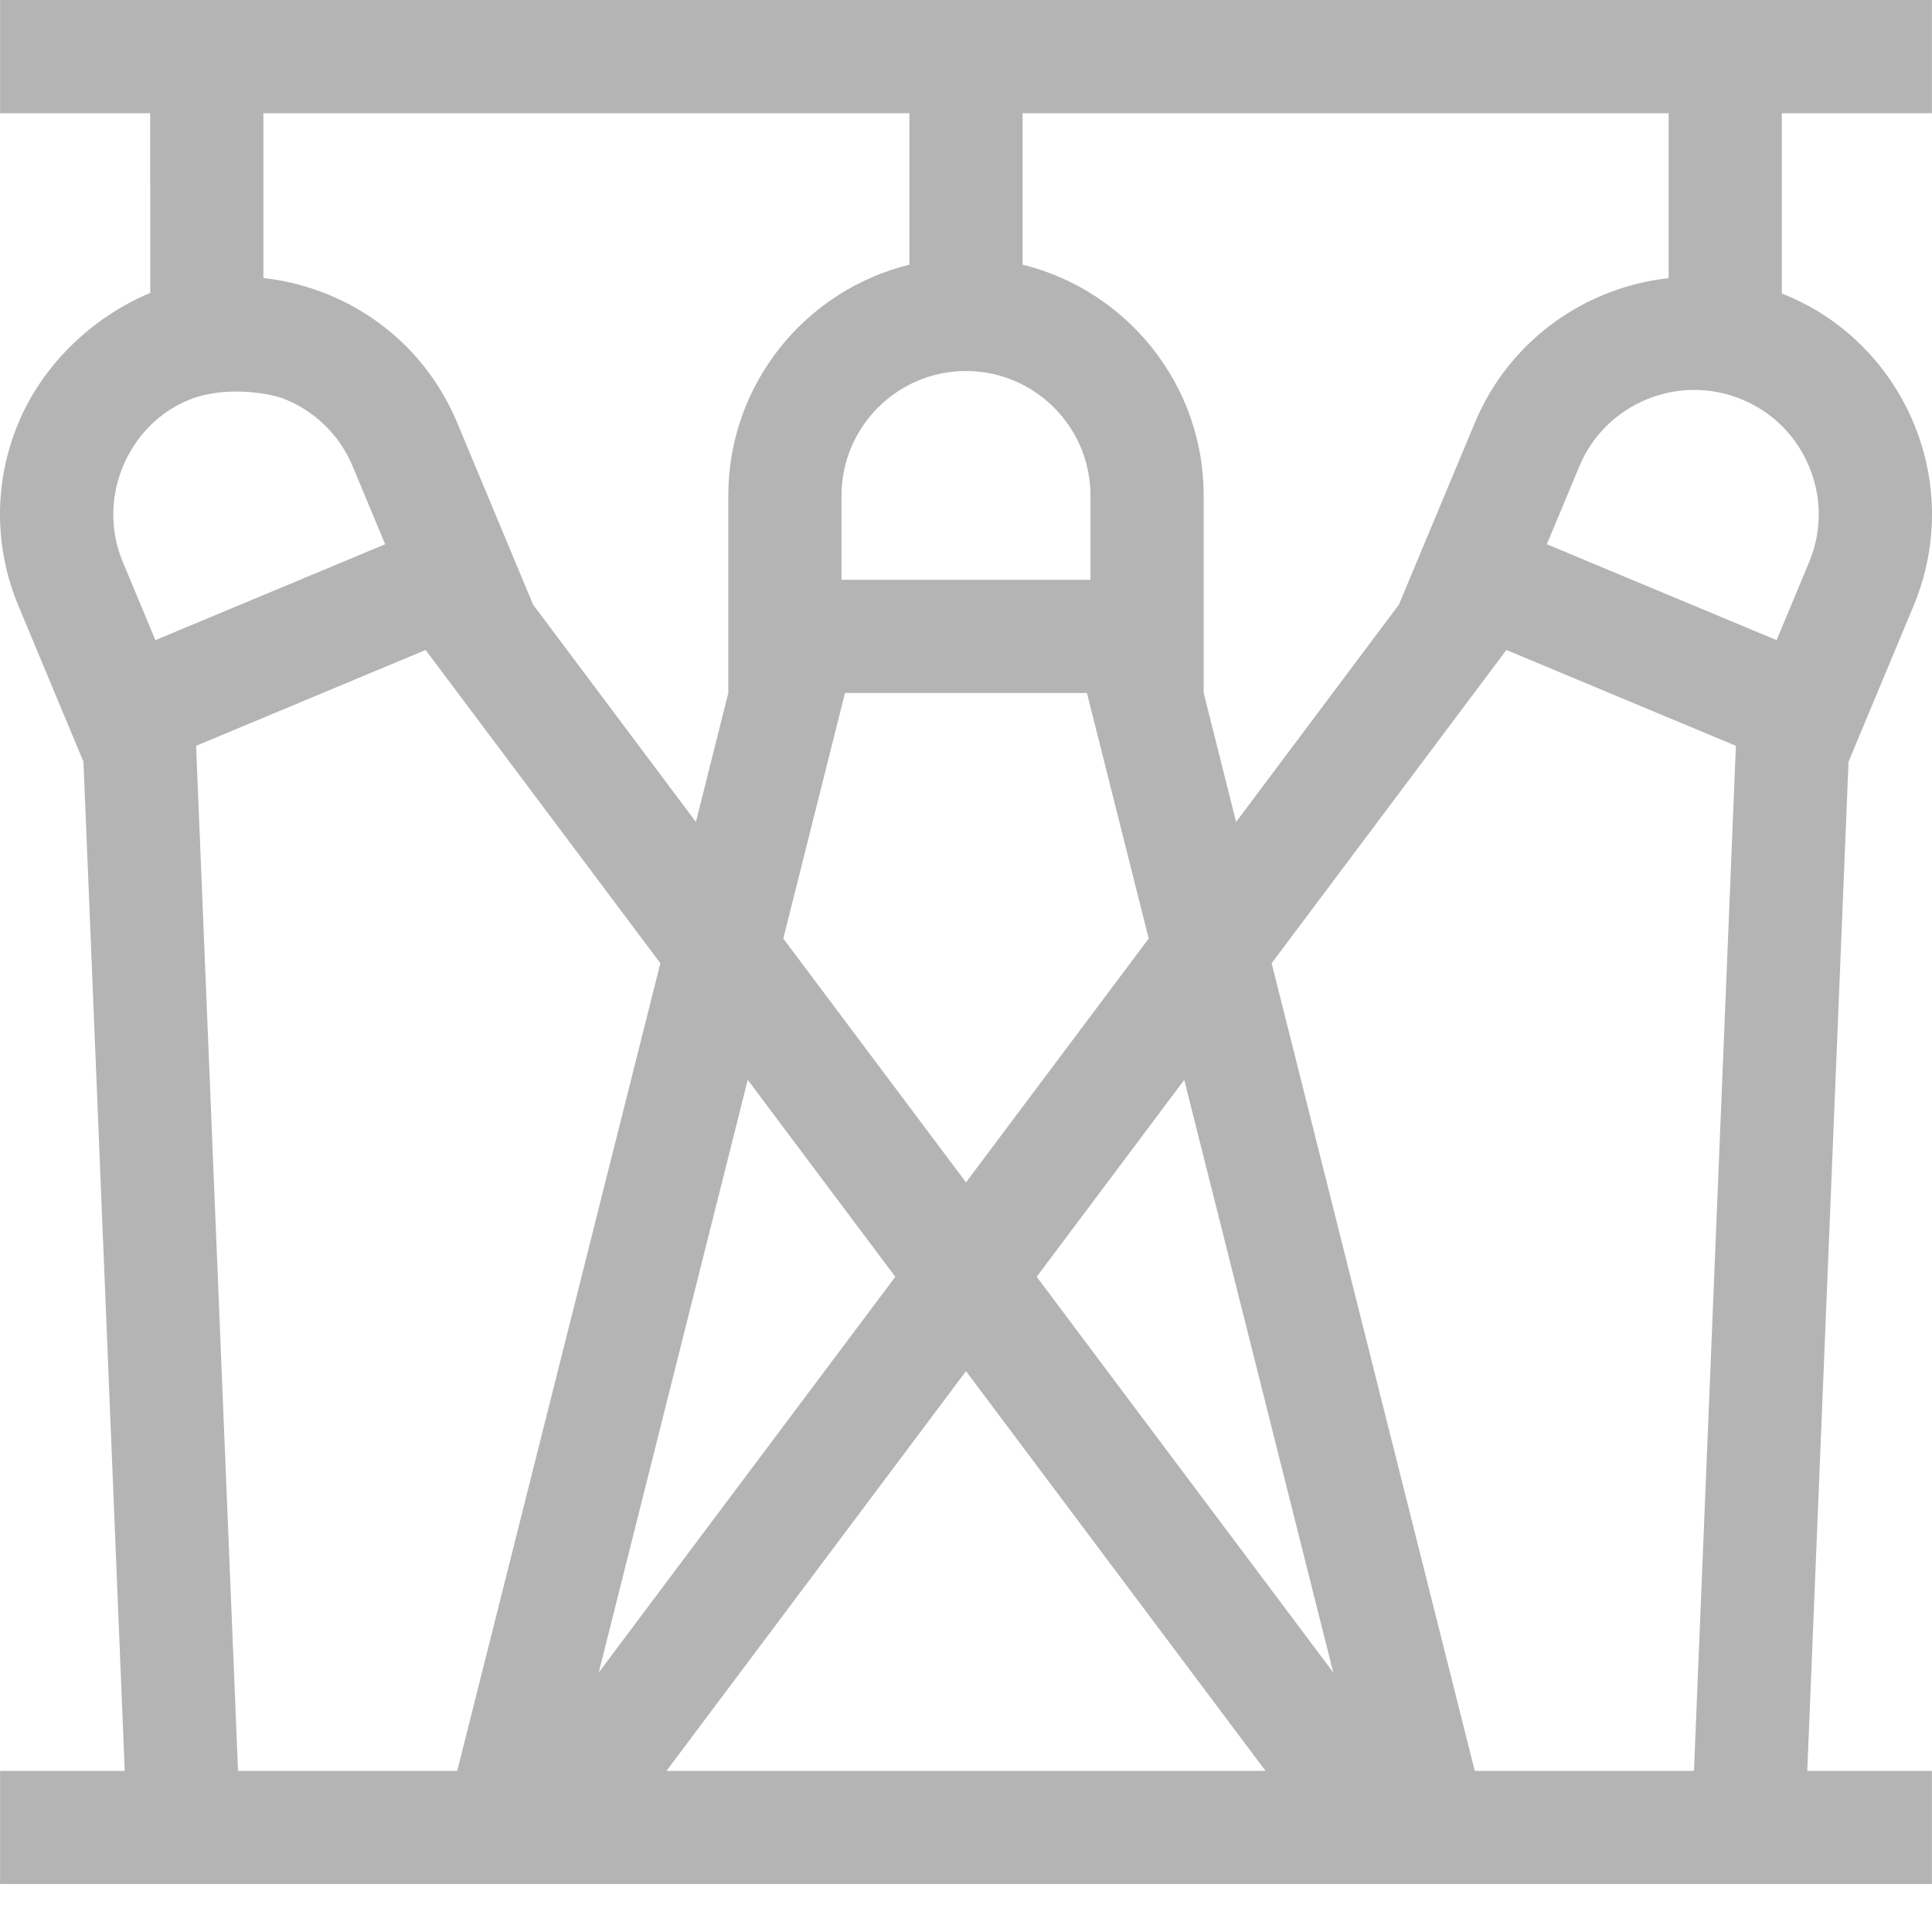
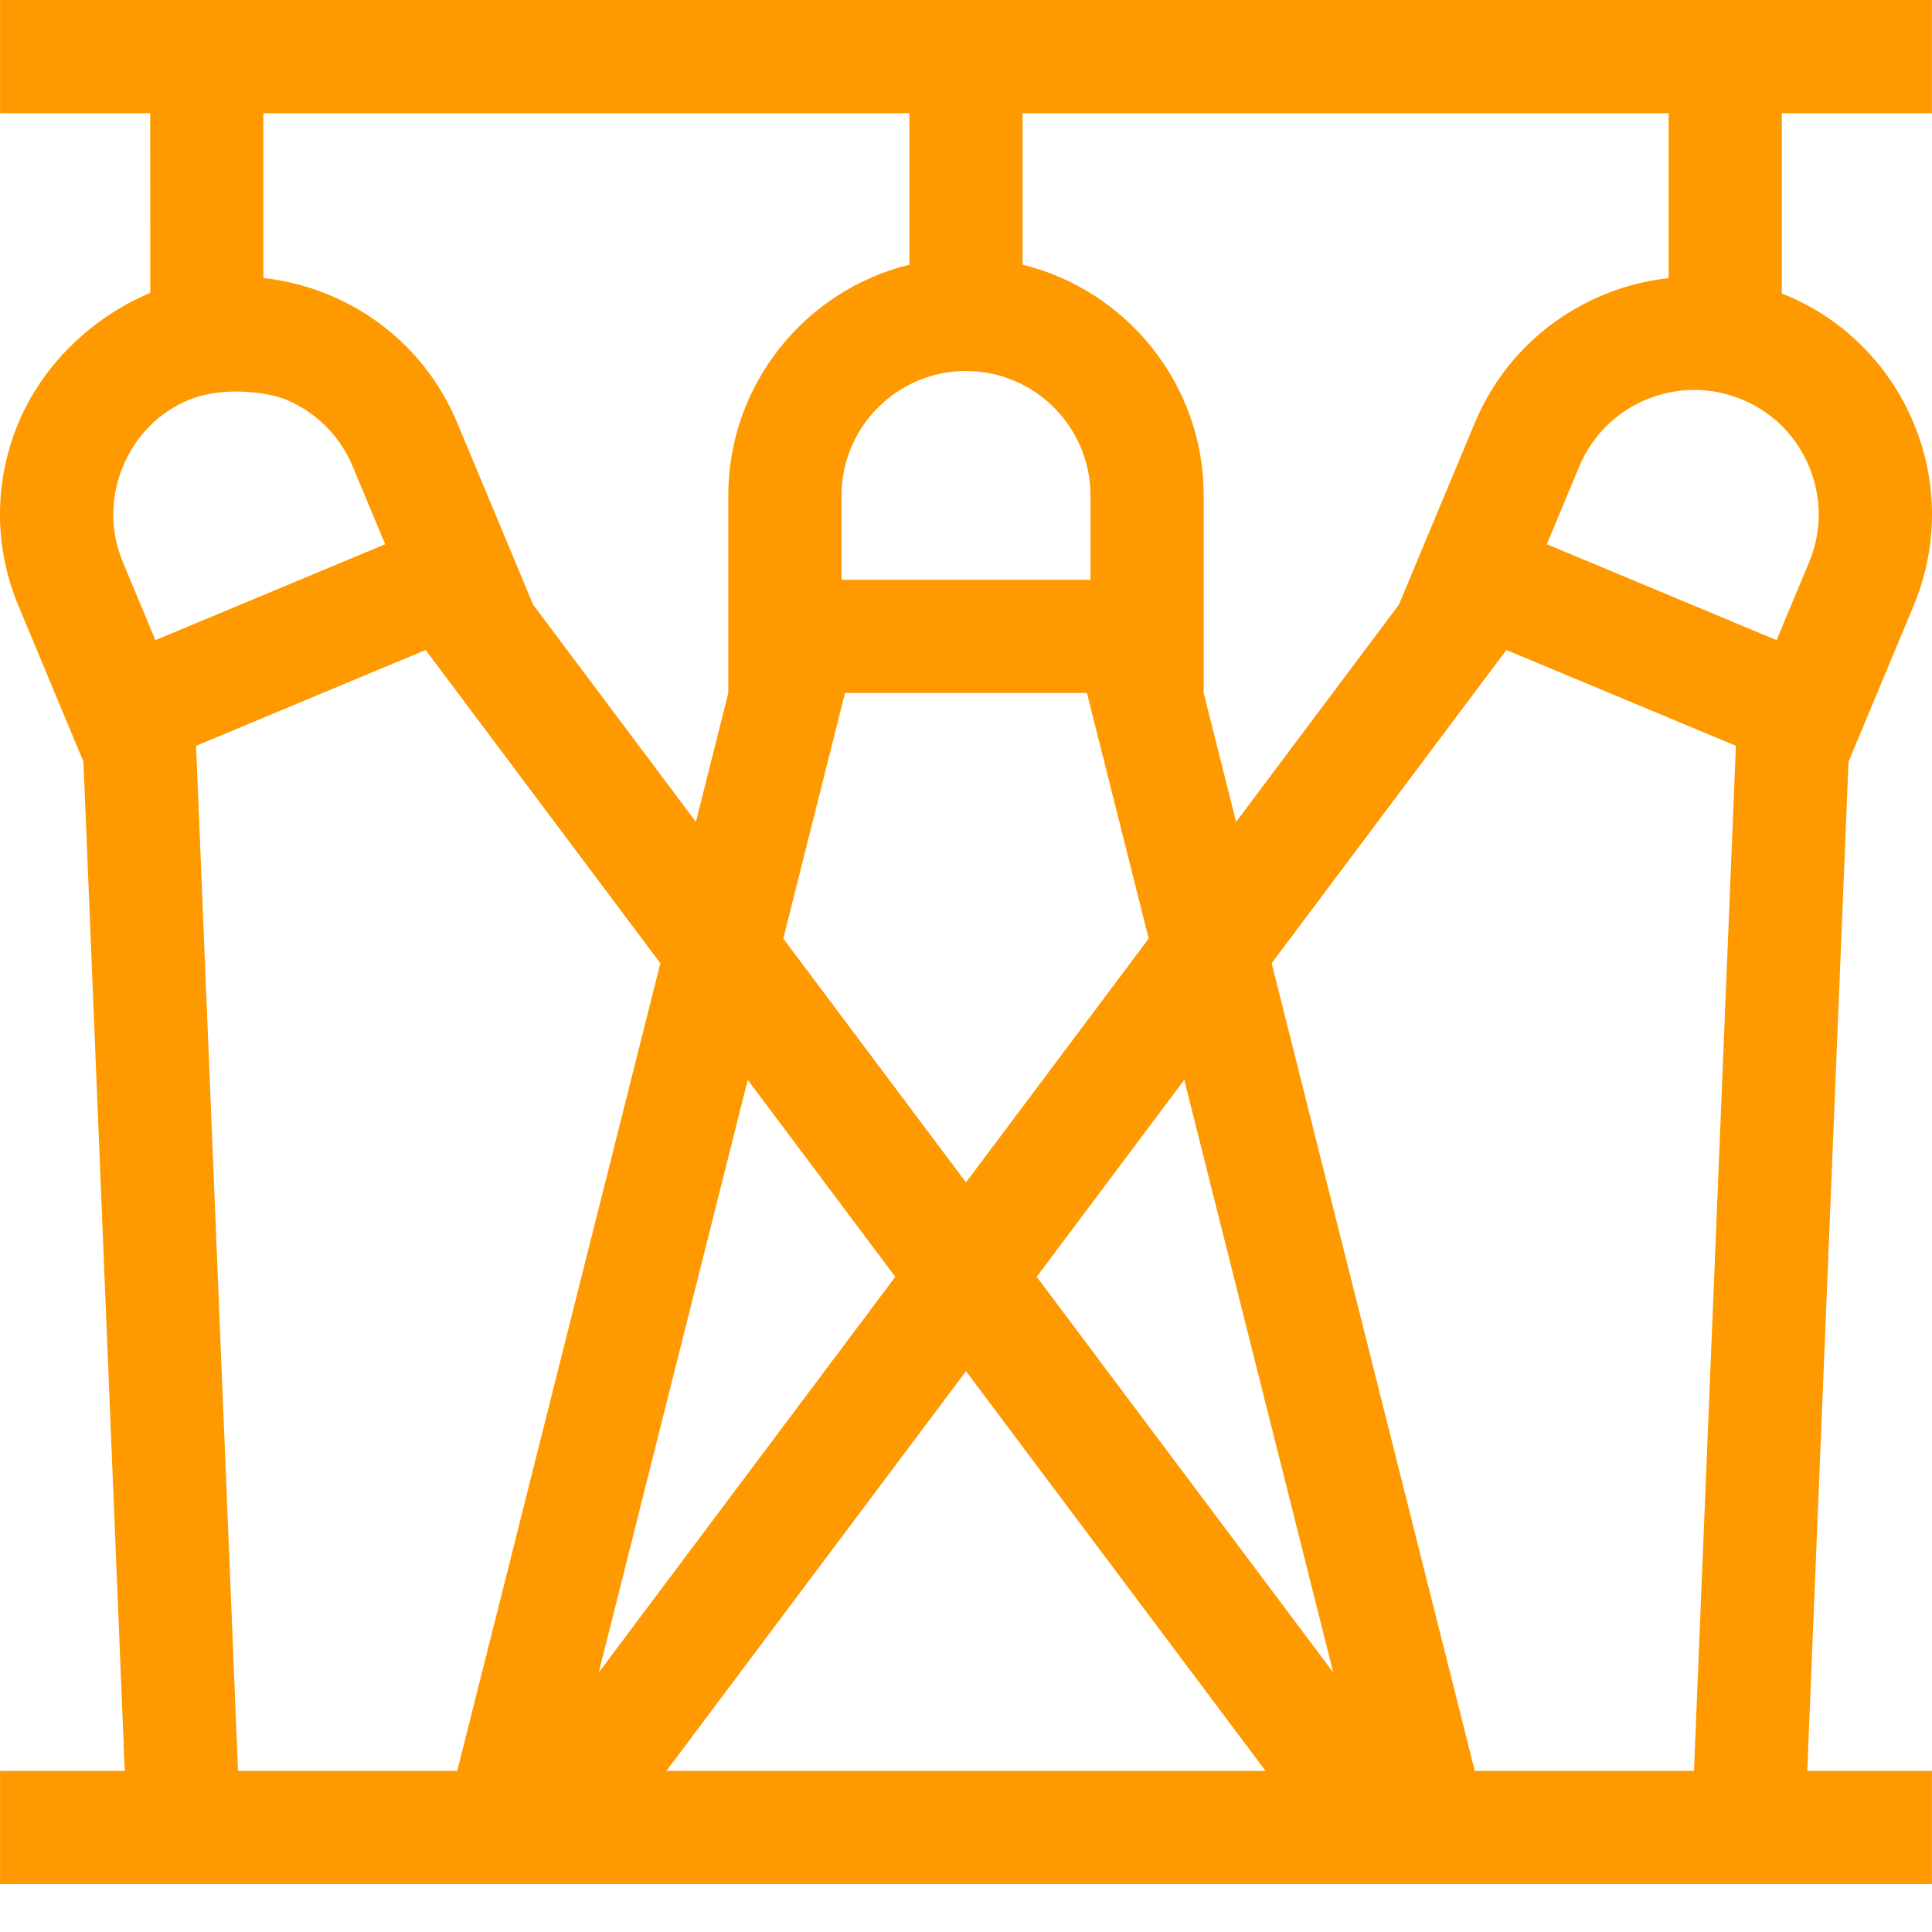
<svg xmlns="http://www.w3.org/2000/svg" width="30" height="30" viewBox="0 0 30 30" fill="none">
-   <path d="M28.704 11.828L29.713 9.409C30.093 8.499 30.096 7.496 29.721 6.584C29.346 5.672 28.61 4.924 27.668 4.558V1.758H29.999V0H0.001V1.758H2.332L2.334 4.548C1.424 4.928 0.654 5.672 0.279 6.584C-0.096 7.496 -0.093 8.499 0.287 9.409L1.296 11.828L1.937 27.498H0.001V29.255H29.999V27.498H28.063L28.704 11.828ZM15.879 1.758H25.91V4.319C24.617 4.461 23.436 5.283 22.901 6.566L21.722 9.389L19.194 12.763L18.691 10.761H18.691V7.695C18.691 5.962 17.491 4.506 15.879 4.11V1.758ZM17.837 14.574L15 18.36L12.163 14.574L13.121 10.761H16.878L17.837 14.574ZM16.933 7.695V9.003H13.067V7.695C13.067 6.629 13.934 5.761 15 5.761C16.066 5.761 16.933 6.629 16.933 7.695ZM4.09 1.758H14.121V4.11C12.509 4.505 11.309 5.962 11.309 7.695V10.761H11.309L10.806 12.763L8.278 9.389L7.1 6.566C6.72 5.656 6.009 4.949 5.097 4.574C4.77 4.44 4.432 4.355 4.09 4.317V1.758ZM1.909 8.732C1.71 8.256 1.709 7.73 1.905 7.253C2.101 6.775 2.468 6.394 2.949 6.203C3.497 5.986 4.191 6.102 4.428 6.2C4.906 6.396 5.279 6.767 5.477 7.243L5.981 8.451L2.413 9.94L1.909 8.732ZM3.696 27.498L3.045 11.581L6.609 10.093L10.254 14.957L7.1 27.498H3.696ZM11.611 16.768L13.902 19.826L9.297 25.971L11.611 16.768ZM10.349 27.498L15 21.291L19.651 27.498H10.349ZM16.098 19.826L18.389 16.768L20.703 25.971L16.098 19.826ZM26.304 27.498H22.9L19.746 14.957L23.391 10.093L26.955 11.581L26.304 27.498ZM24.019 8.451L24.523 7.243C24.933 6.259 26.068 5.793 27.052 6.204C27.528 6.402 27.899 6.775 28.095 7.253C28.292 7.73 28.29 8.256 28.091 8.732L27.587 9.94L24.019 8.451Z" fill="#B4B4B4" />
+   <path d="M28.704 11.828L29.713 9.409C30.093 8.499 30.096 7.496 29.721 6.584C29.346 5.672 28.61 4.924 27.668 4.558V1.758H29.999V0H0.001V1.758H2.332L2.334 4.548C1.424 4.928 0.654 5.672 0.279 6.584C-0.096 7.496 -0.093 8.499 0.287 9.409L1.296 11.828L1.937 27.498H0.001V29.255H29.999V27.498H28.063L28.704 11.828ZM15.879 1.758H25.91V4.319C24.617 4.461 23.436 5.283 22.901 6.566L21.722 9.389L19.194 12.763L18.691 10.761H18.691V7.695C18.691 5.962 17.491 4.506 15.879 4.11V1.758ZM17.837 14.574L15 18.36L12.163 14.574L13.121 10.761H16.878L17.837 14.574ZM16.933 7.695V9.003H13.067V7.695C13.067 6.629 13.934 5.761 15 5.761C16.066 5.761 16.933 6.629 16.933 7.695ZM4.09 1.758H14.121V4.11C12.509 4.505 11.309 5.962 11.309 7.695V10.761H11.309L10.806 12.763L8.278 9.389L7.1 6.566C6.72 5.656 6.009 4.949 5.097 4.574C4.77 4.44 4.432 4.355 4.09 4.317V1.758ZM1.909 8.732C1.71 8.256 1.709 7.73 1.905 7.253C2.101 6.775 2.468 6.394 2.949 6.203C3.497 5.986 4.191 6.102 4.428 6.2C4.906 6.396 5.279 6.767 5.477 7.243L5.981 8.451L2.413 9.94L1.909 8.732ZM3.696 27.498L3.045 11.581L6.609 10.093L10.254 14.957L7.1 27.498H3.696ZM11.611 16.768L13.902 19.826L9.297 25.971L11.611 16.768ZM10.349 27.498L15 21.291L19.651 27.498H10.349ZM16.098 19.826L18.389 16.768L20.703 25.971L16.098 19.826ZM26.304 27.498H22.9L19.746 14.957L23.391 10.093L26.955 11.581L26.304 27.498ZM24.019 8.451L24.523 7.243C24.933 6.259 26.068 5.793 27.052 6.204C27.528 6.402 27.899 6.775 28.095 7.253C28.292 7.73 28.29 8.256 28.091 8.732L27.587 9.94L24.019 8.451Z" fill="#FF9900" />
</svg>
